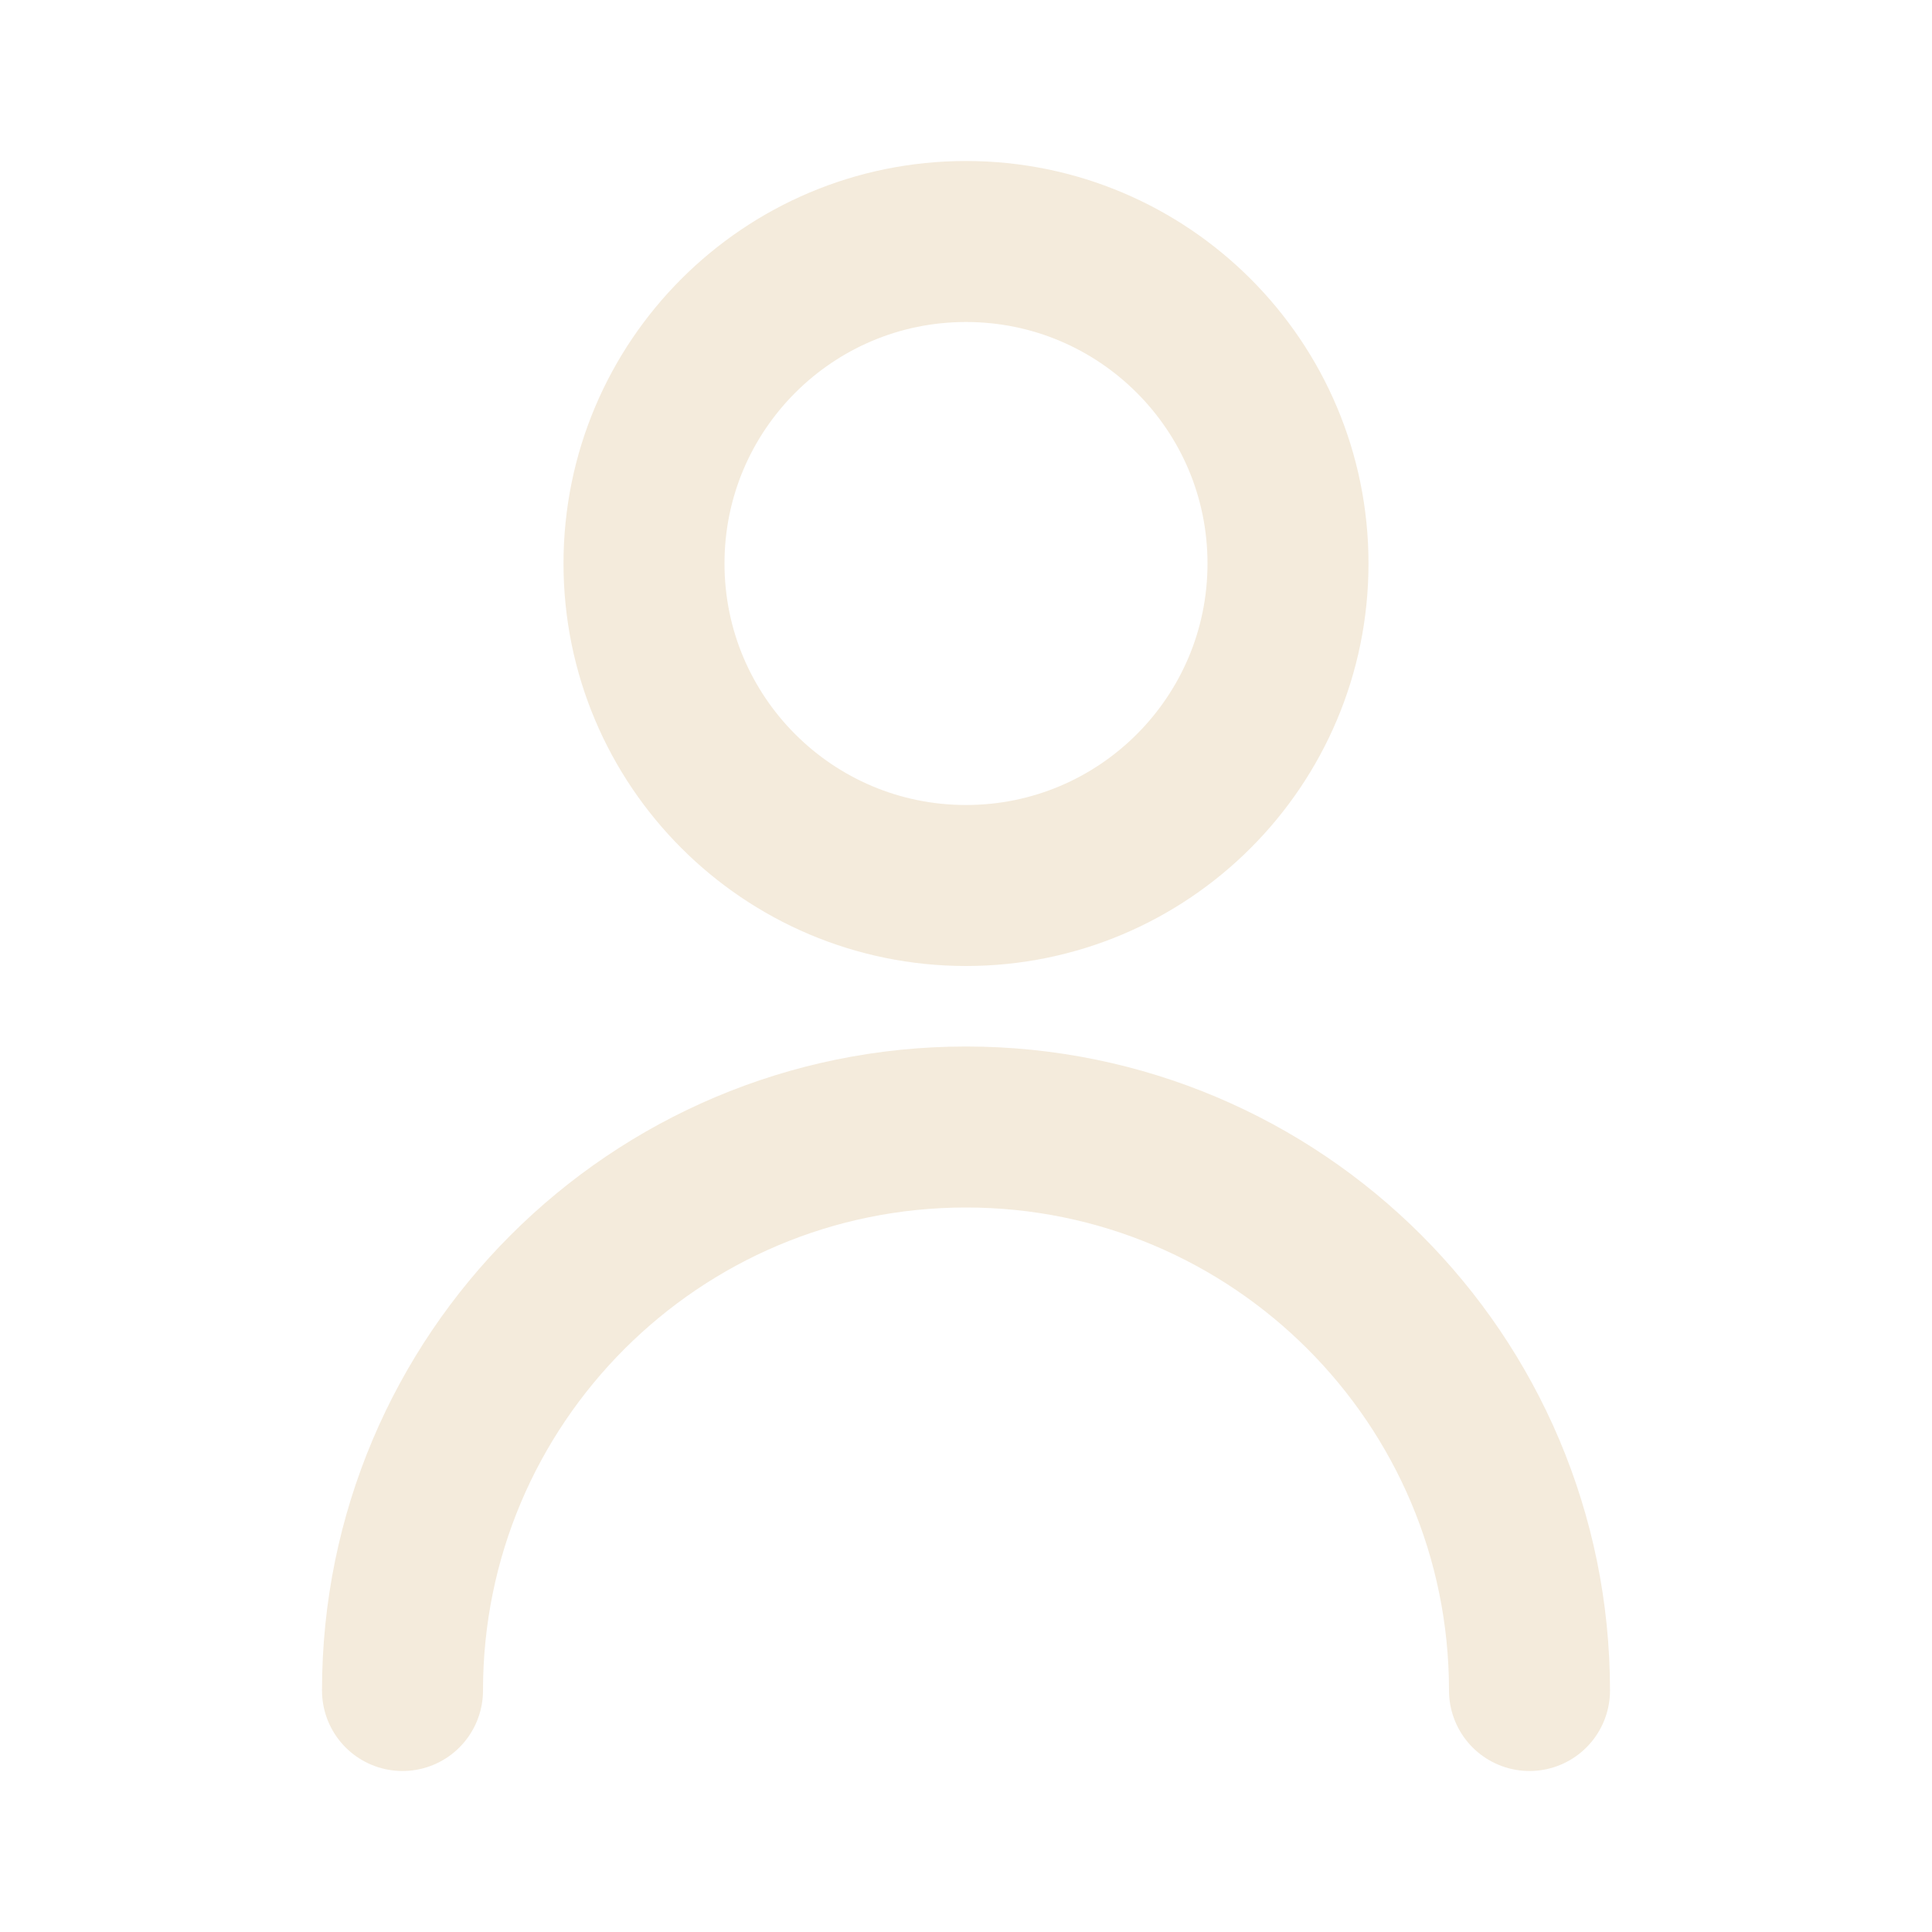
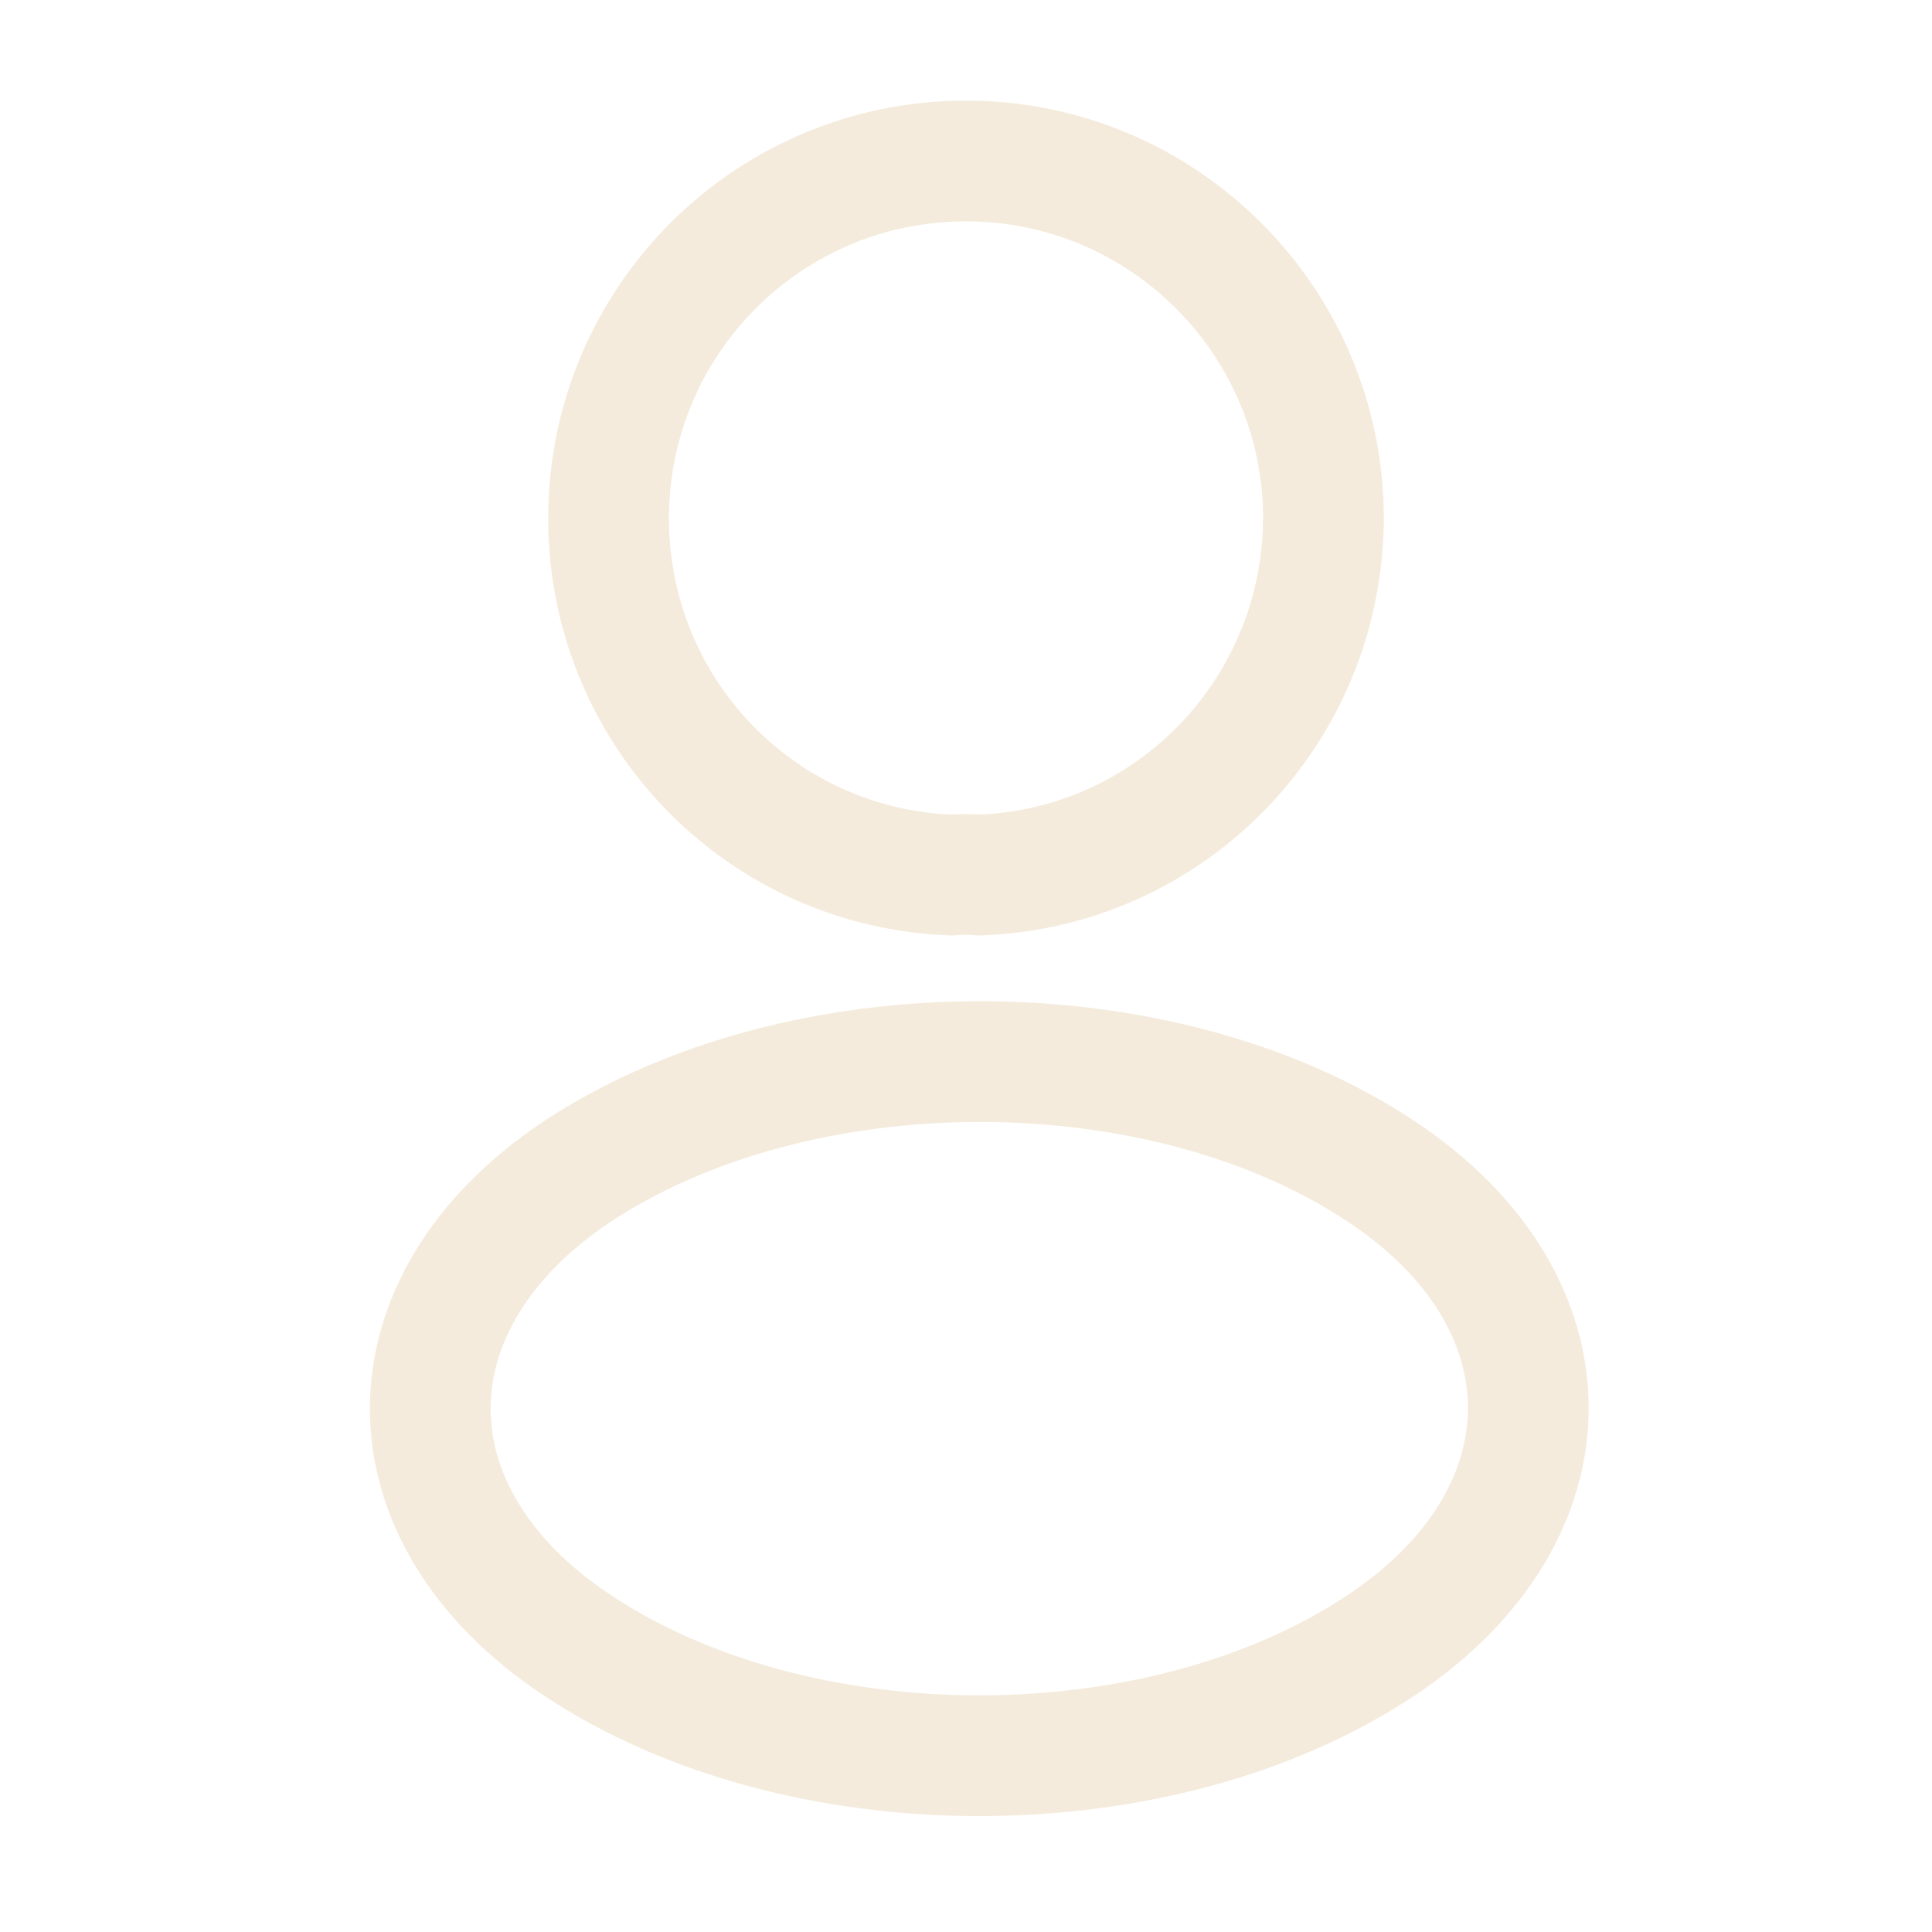
- <svg xmlns="http://www.w3.org/2000/svg" width="24" height="24" viewBox="0 0 24 24" fill="none">
-   <path d="M19 21C19 17.134 15.866 14 12 14C8.134 14 5 17.134 5 21M12 11C9.791 11 8 9.209 8 7C8 4.791 9.791 3 12 3C14.209 3 16 4.791 16 7C16 9.209 14.209 11 12 11Z" stroke="#F4EBDC" stroke-width="2" stroke-linecap="round" stroke-linejoin="round" />
+ <svg xmlns="http://www.w3.org/2000/svg" width="800px" height="800px" viewBox="0 0 24 24" fill="none" stroke="#000000">
+   <g id="SVGRepo_bgCarrier" stroke-width="0" />
+   <g id="SVGRepo_tracerCarrier" stroke-linecap="round" stroke-linejoin="round" />
+   <g id="SVGRepo_iconCarrier">
+     <path d="M12.16 10.87C12.06 10.86 11.94 10.86 11.83 10.87C9.45 10.79 7.56 8.84 7.56 6.44C7.56 3.99 9.54 2 12 2C14.45 2 16.44 3.99 16.44 6.44C16.43 8.84 14.54 10.79 12.16 10.87Z" stroke="#F4EBDC" stroke-width="1.5" stroke-linecap="round" stroke-linejoin="round" />
+     <path d="M7.16 14.56C4.74 16.18 4.74 18.82 7.16 20.43C9.91 22.27 14.42 22.27 17.17 20.43C19.59 18.81 19.59 16.17 17.17 14.56C14.43 12.73 9.92 12.73 7.16 14.56Z" stroke="#F4EBDC" stroke-width="1.5" stroke-linecap="round" stroke-linejoin="round" />
+   </g>
</svg>
